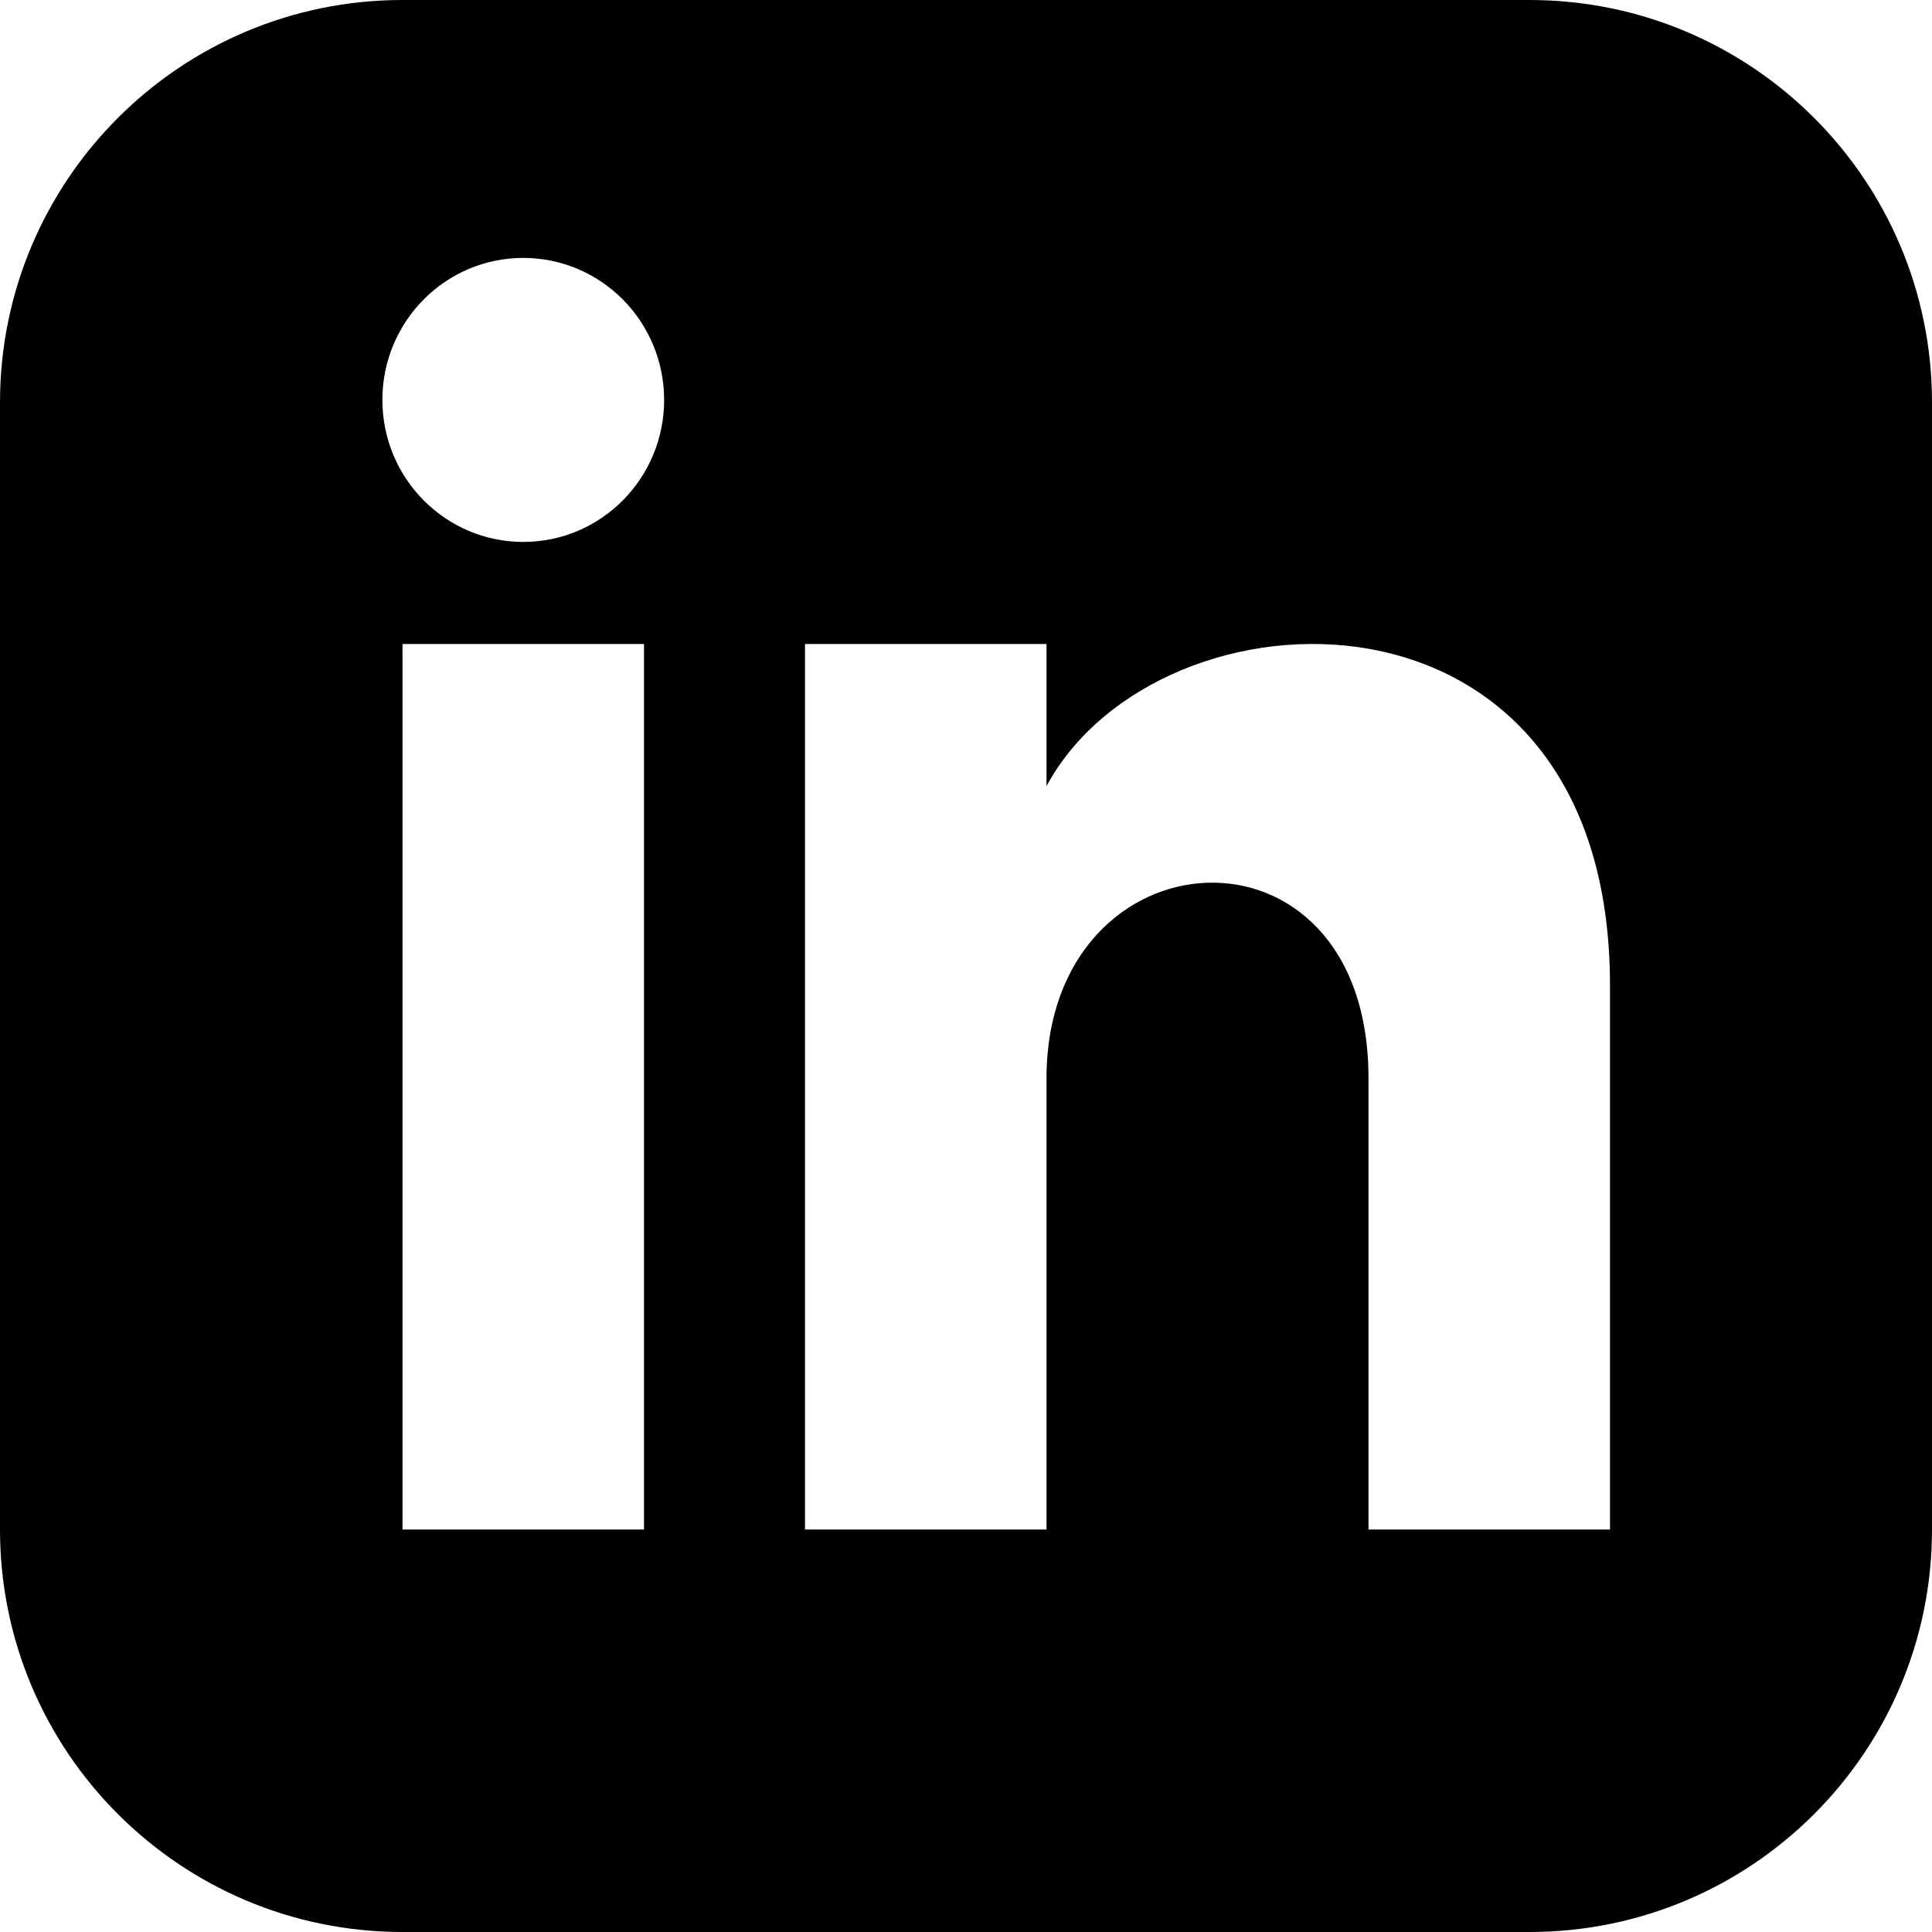
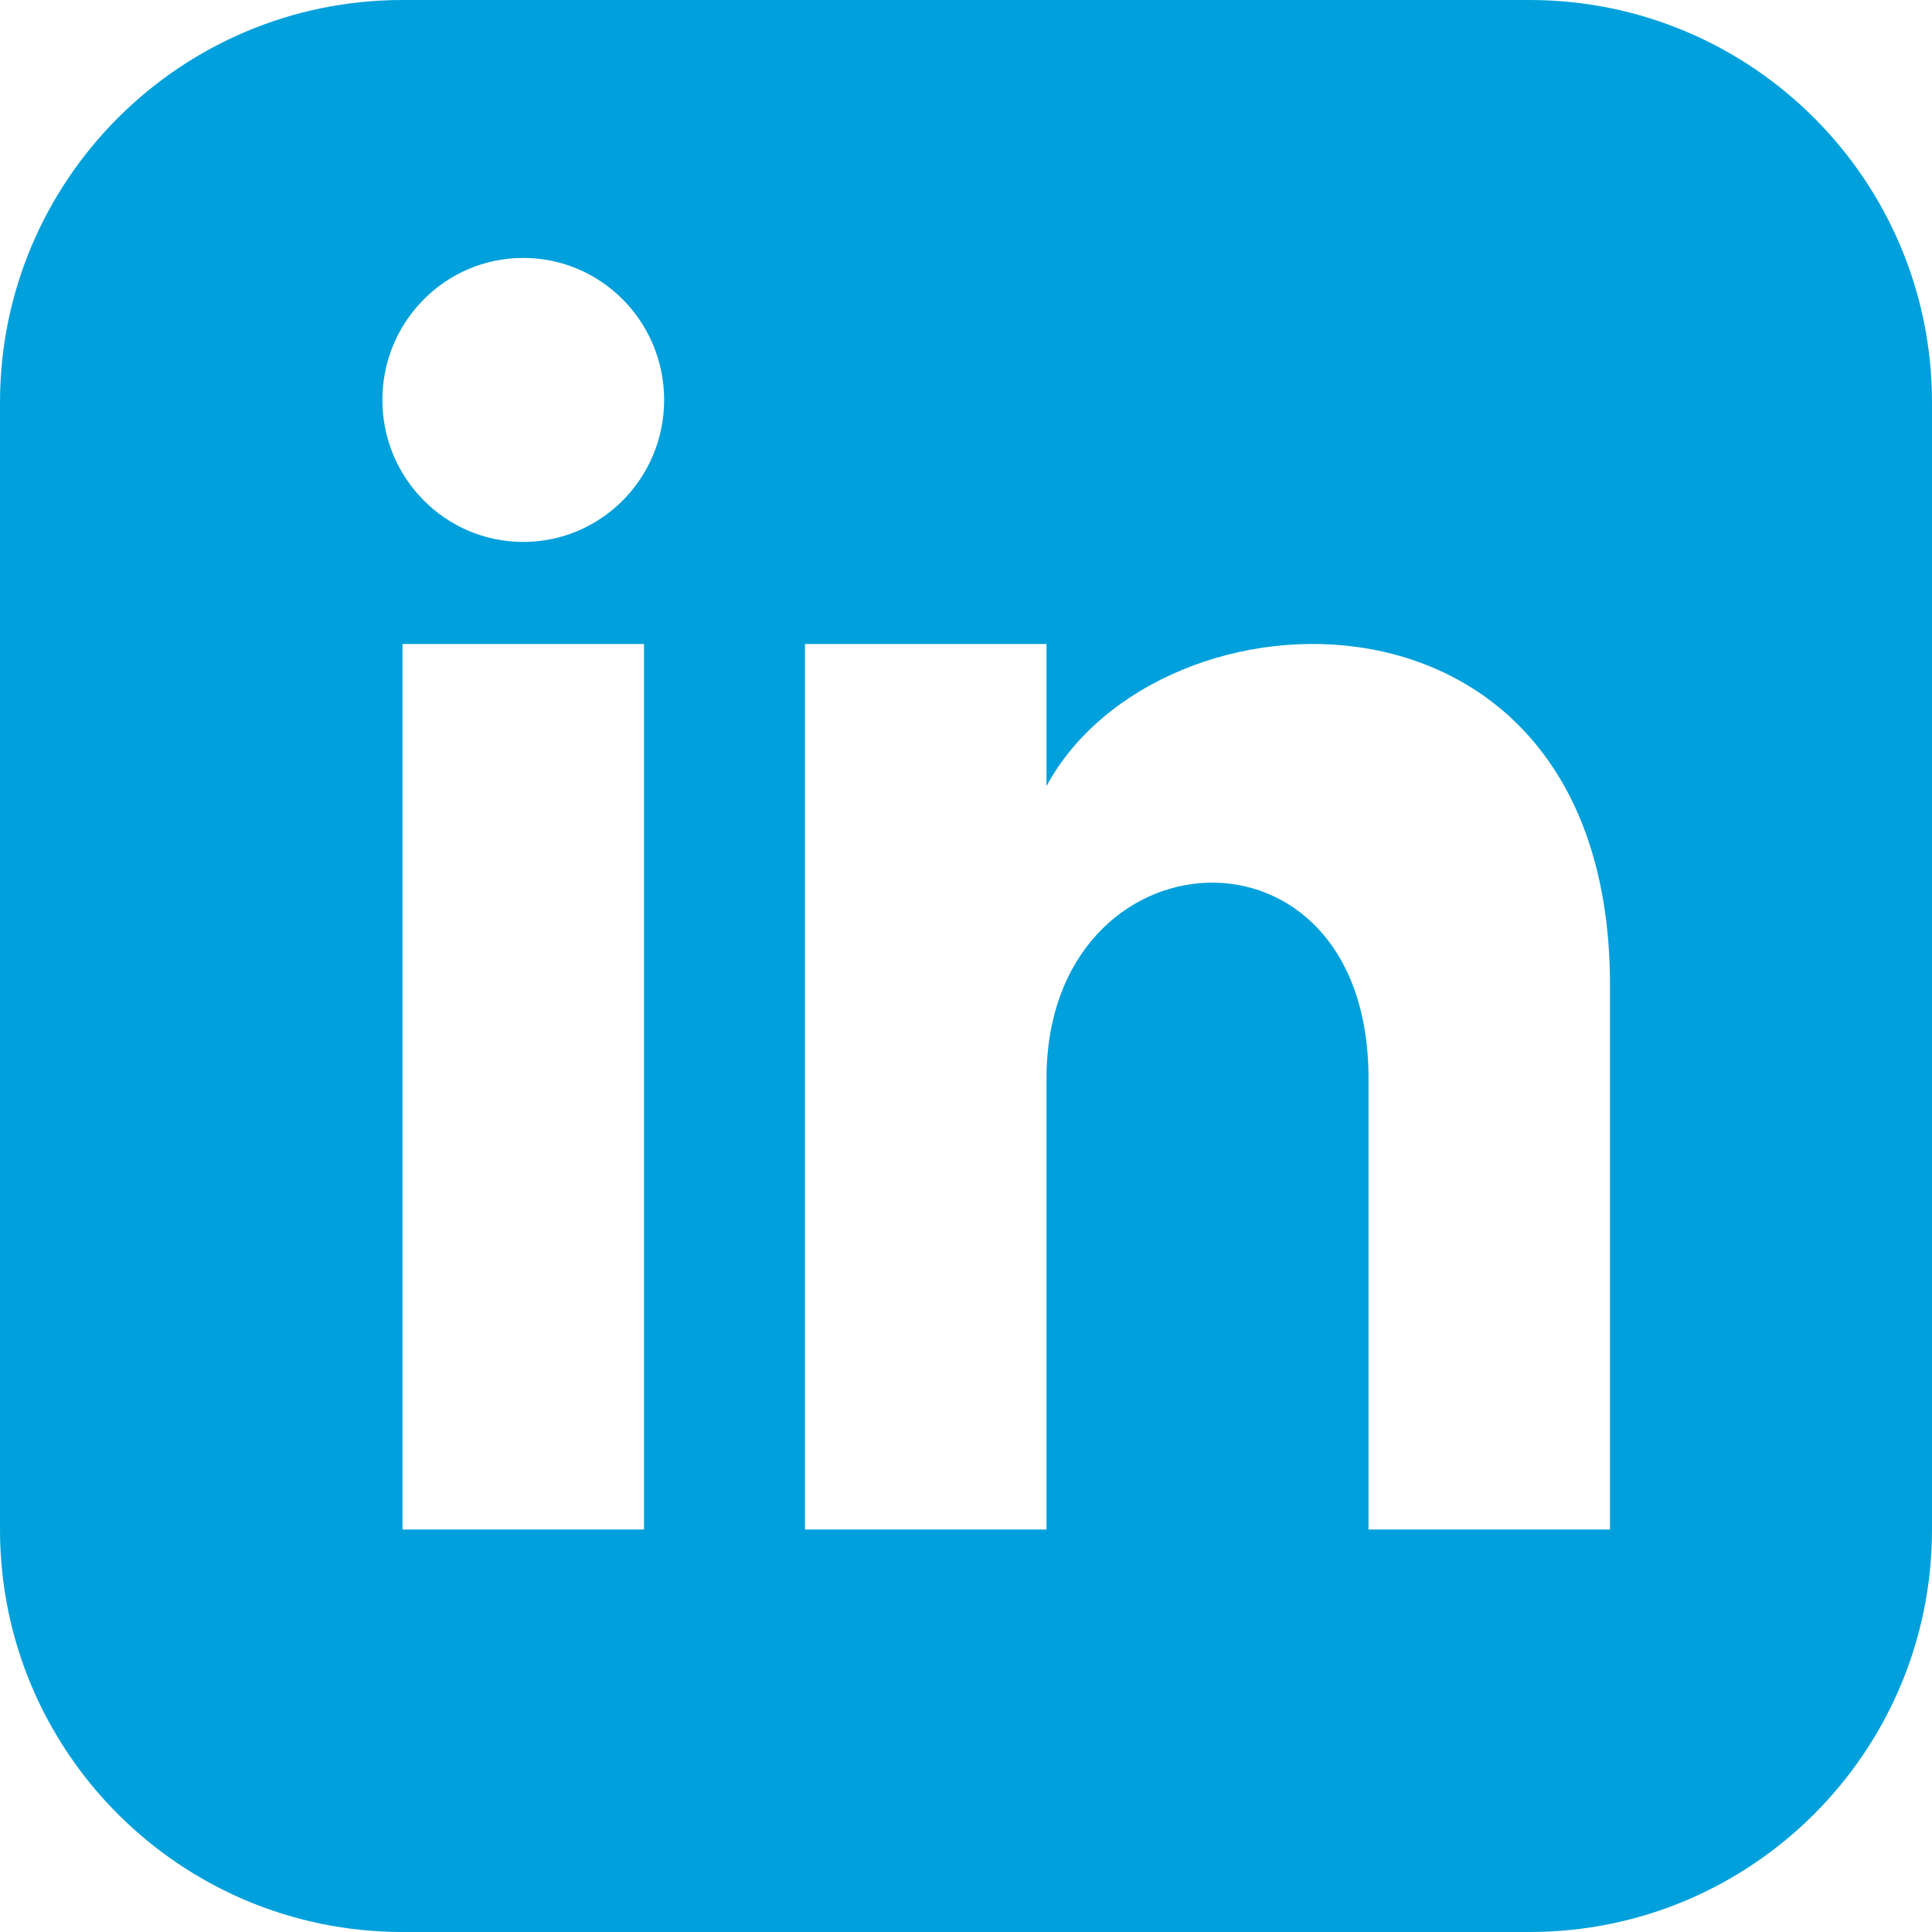
<svg xmlns="http://www.w3.org/2000/svg" width="24" height="24" viewBox="0 0 24 24">
-   <path d="M19 0h-14c-2.761 0-5 2.239-5 5v14c0 2.761 2.239 5 5 5h14c2.762 0 5-2.239 5-5v-14c0-2.761-2.238-5-5-5zm-11 19h-3v-11h3v11zm-1.5-12.268c-.966 0-1.75-.79-1.75-1.764s.784-1.764 1.75-1.764 1.75.79 1.75 1.764-.783 1.764-1.75 1.764zm13.5 12.268h-3v-5.604c0-3.368-4-3.113-4 0v5.604h-3v-11h3v1.765c1.396-2.586 7-2.777 7 2.476v6.759z" />
+   <path d="M19 0h-14c-2.761 0-5 2.239-5 5v14c0 2.761 2.239 5 5 5h14c2.762 0 5-2.239 5-5v-14c0-2.761-2.238-5-5-5zm-11 19h-3v-11h3v11zm-1.5-12.268c-.966 0-1.75-.79-1.75-1.764s.784-1.764 1.75-1.764 1.75.79 1.75 1.764-.783 1.764-1.75 1.764zm13.5 12.268h-3v-5.604c0-3.368-4-3.113-4 0v5.604h-3v-11h3v1.765c1.396-2.586 7-2.777 7 2.476v6.759z" fill="#00a0dc" />
</svg>
